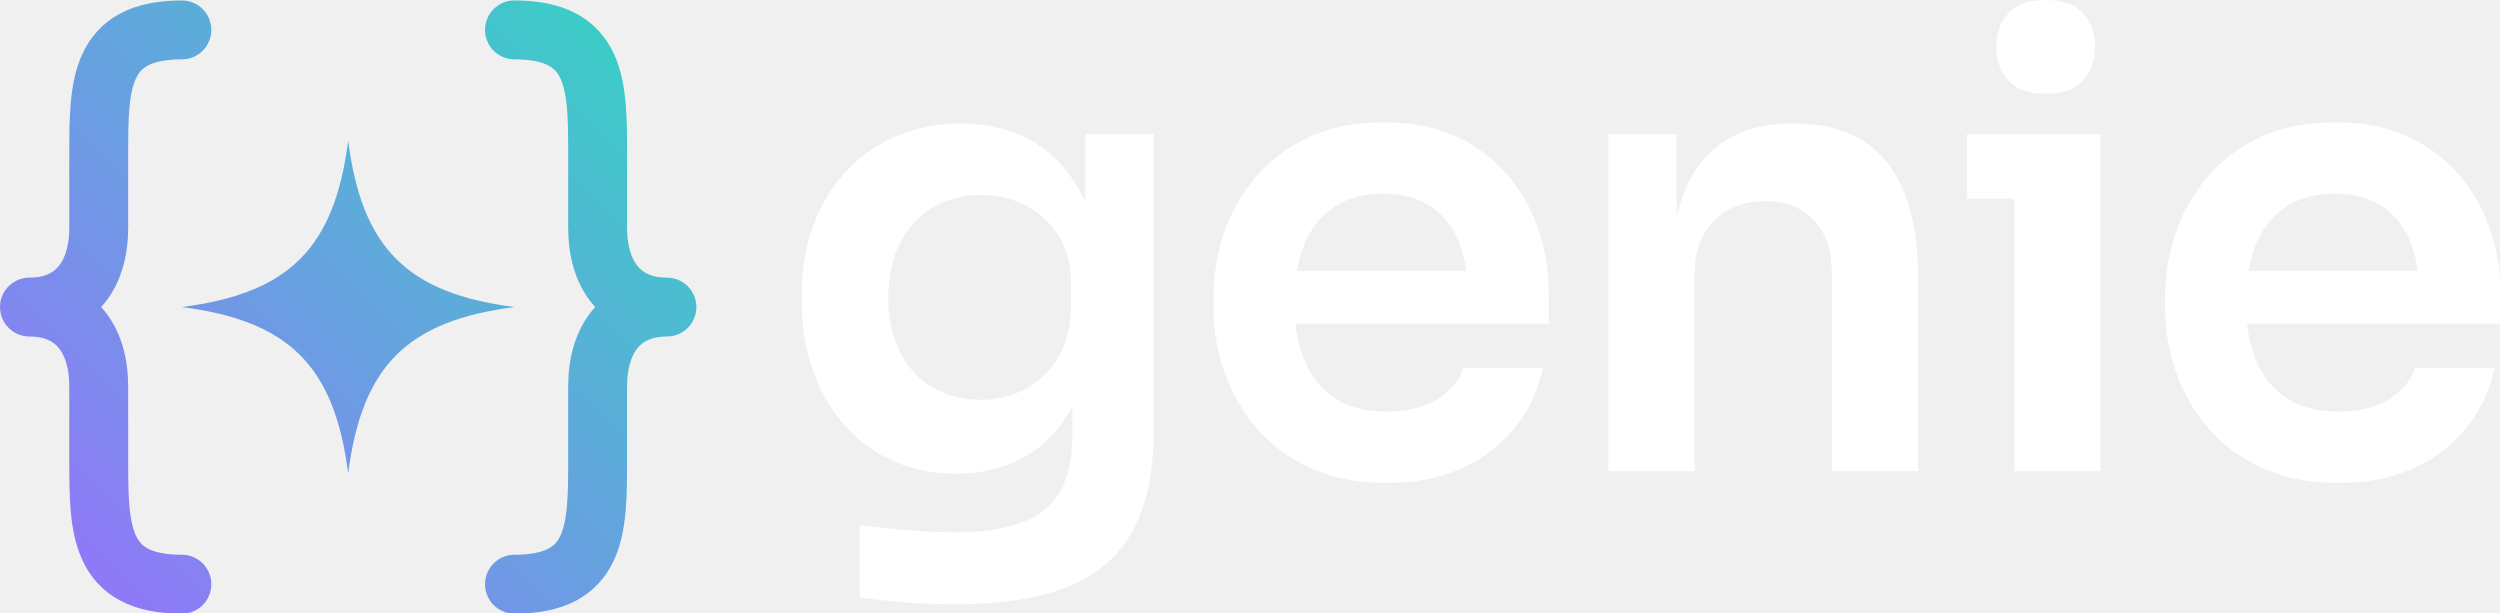
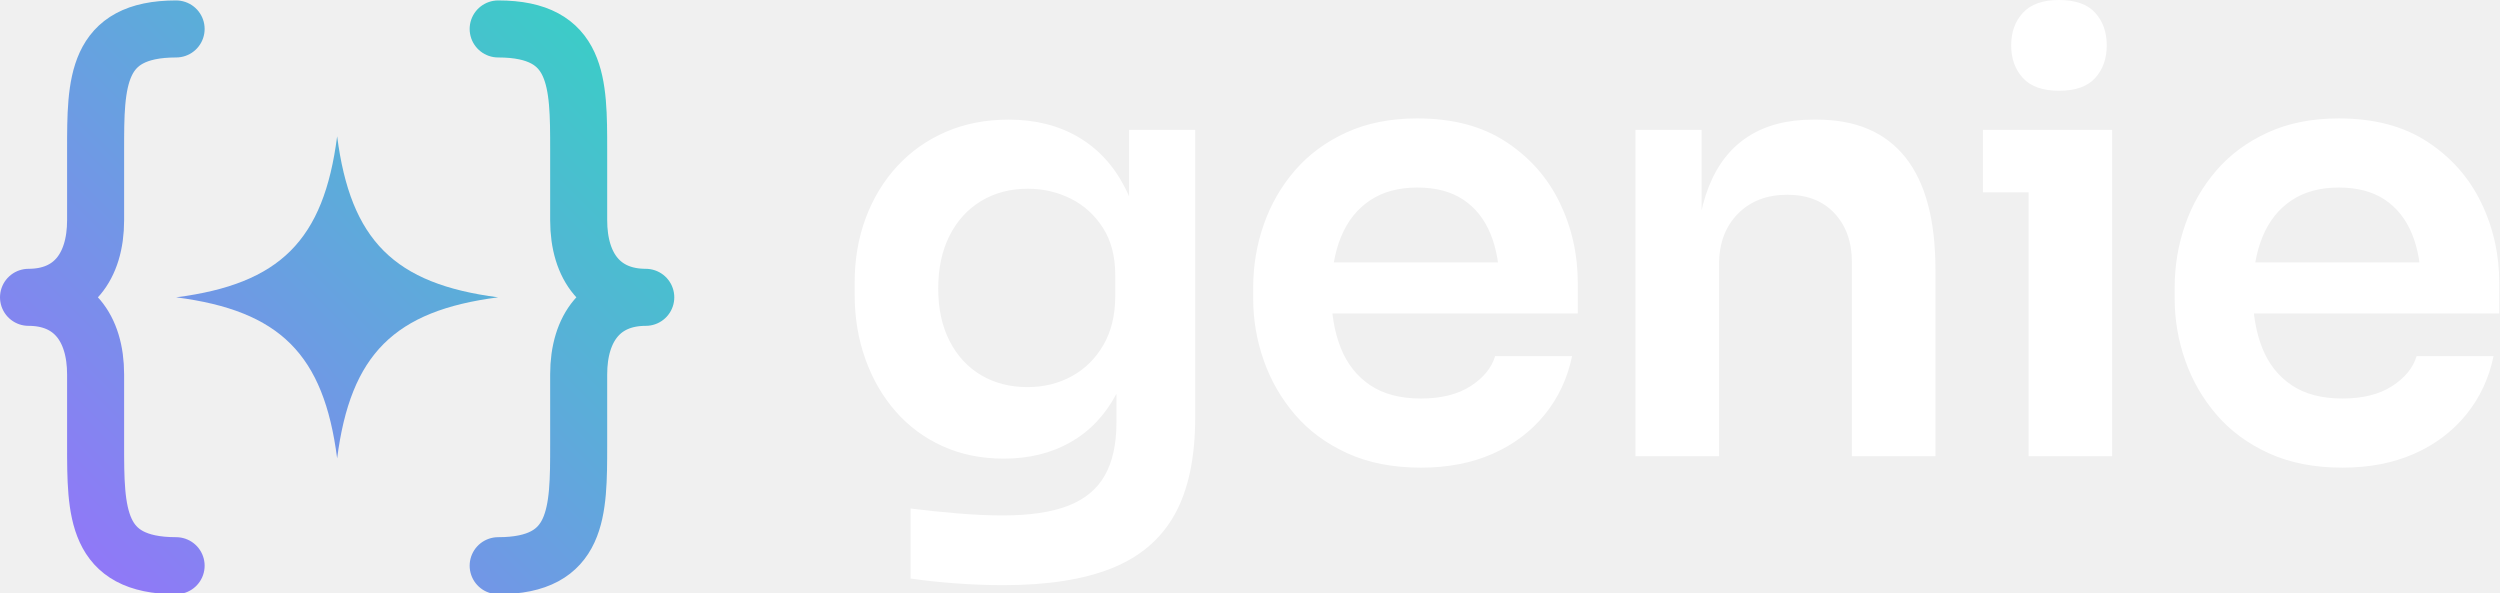
- <svg xmlns="http://www.w3.org/2000/svg" viewBox="0 0 886 217">
+ <svg xmlns="http://www.w3.org/2000/svg" viewBox="0 0 915 217">
  <defs>
    <linearGradient id="g" x1="60" y1="460" x2="460" y2="60" gradientUnits="userSpaceOnUse">
      <stop offset="0" stop-color="#9d6bff" />
      <stop offset="1" stop-color="#2fd9c0" />
    </linearGradient>
  </defs>
  <g transform="translate(0 0.16) scale(0.6139) translate(-55 -79)">
    <g fill="none" stroke="url(#g)" stroke-width="34" stroke-linecap="round" stroke-linejoin="round">
      <path d="M160 96 C112 96 112 128 112 168 L112 210 C112 238 98 256 72 256 C98 256 112 274 112 302 L112 344 C112 384 112 416 160 416" />
      <path d="M352 96 C400 96 400 128 400 168 L400 210 C400 238 414 256 440 256 C414 256 400 274 400 302 L400 344 C400 384 400 416 352 416" />
    </g>
    <path fill="url(#g)" d="M256 160 C264 222 290 248 352 256 C290 264 264 290 256 352 C248 290 222 264 160 256 C222 248 248 222 256 160 Z" />
  </g>
-   <path fill="#ffffff" transform="translate(274.75 166.98)" d="M63.91 47.19Q55.33 47.19 46.42 46.53Q37.51 45.87 29.92 44.77V19.14Q37.73 20.13 46.805 20.9Q55.88 21.67 63.69 21.67Q78.54 21.67 87.67 18.095Q96.8 14.52 101.035 6.985Q105.27 -0.55 105.27 -12.32V-35.86L111.87 -50.82Q111.32 -34.21 105.16 -22.66Q99.0 -11.11 88.44 -5.115Q77.88 0.88 64.02 0.88Q51.7 0.88 41.635 -3.685Q31.57 -8.25 24.42 -16.445Q17.27 -24.64 13.365 -35.585Q9.46 -46.53 9.46 -59.07V-63.69Q9.46 -76.34 13.53 -87.23Q17.6 -98.12 25.08 -106.205Q32.56 -114.29 42.9 -118.745Q53.24 -123.2 65.78 -123.2Q80.41 -123.2 91.3 -116.82Q102.19 -110.44 108.405 -98.285Q114.62 -86.13 115.17 -68.64L109.89 -67.76V-119.46H134.09V-14.08Q134.09 7.7 126.665 21.175Q119.24 34.65 103.73 40.92Q88.22 47.19 63.91 47.19ZM72.71 -25.3Q81.62 -25.3 88.88 -29.26Q96.14 -33.22 100.485 -40.7Q104.83 -48.18 104.83 -58.63V-66.33Q104.83 -76.56 100.32 -83.6Q95.81 -90.64 88.55 -94.27Q81.29 -97.9 72.82 -97.9Q63.14 -97.9 55.715 -93.39Q48.29 -88.88 44.165 -80.685Q40.04 -72.49 40.04 -61.38Q40.04 -50.27 44.22 -42.13Q48.4 -33.99 55.77 -29.645Q63.14 -25.3 72.71 -25.3ZM216.7 4.18Q201.3 4.18 189.75 -1.1Q178.2 -6.38 170.61 -15.235Q163.02 -24.09 159.17 -35.09Q155.32 -46.09 155.32 -57.64V-61.82Q155.32 -73.7 159.17 -84.755Q163.02 -95.81 170.555 -104.555Q178.09 -113.3 189.365 -118.47Q200.64 -123.64 215.38 -123.64Q234.74 -123.64 247.775 -115.115Q260.81 -106.59 267.465 -92.895Q274.12 -79.2 274.12 -63.36V-52.25H168.3V-70.95H254.87L245.52 -61.82Q245.52 -73.26 242.165 -81.4Q238.81 -89.54 232.155 -93.94Q225.5 -98.34 215.38 -98.34Q205.15 -98.34 198.11 -93.665Q191.07 -88.99 187.495 -80.355Q183.92 -71.72 183.92 -59.62Q183.92 -48.29 187.385 -39.6Q190.85 -30.91 198.11 -26.015Q205.37 -21.12 216.7 -21.12Q227.81 -21.12 234.85 -25.63Q241.89 -30.14 243.87 -36.63H272.03Q269.5 -24.42 261.965 -15.18Q254.43 -5.94 242.935 -0.88Q231.44 4.18 216.7 4.18ZM295.24 0.0V-119.46H319.44V-68.2H317.24Q317.24 -86.35 322.025 -98.56Q326.81 -110.77 336.435 -116.985Q346.06 -123.2 360.25 -123.2H361.57Q383.02 -123.2 394.02 -109.395Q405.02 -95.59 405.02 -68.31V0.0H374.44V-71.06Q374.44 -82.06 368.115 -88.88Q361.79 -95.7 350.79 -95.7Q339.57 -95.7 332.695 -88.715Q325.82 -81.73 325.82 -70.18V0.0ZM439.12 0.0V-119.46H469.7V0.0ZM422.4 -96.58V-119.46H469.7V-96.58ZM450.285 -133.76Q441.32 -133.76 437.03 -138.435Q432.74 -143.11 432.74 -150.37Q432.74 -157.63 437.043 -162.305Q441.346 -166.98 450.23 -166.98Q459.25 -166.98 463.485 -162.305Q467.72 -157.63 467.72 -150.37Q467.72 -143.11 463.485 -138.435Q459.25 -133.76 450.285 -133.76ZM553.96 4.18Q538.56 4.18 527.01 -1.1Q515.46 -6.38 507.87 -15.235Q500.28 -24.09 496.43 -35.09Q492.58 -46.09 492.58 -57.64V-61.82Q492.58 -73.7 496.43 -84.755Q500.28 -95.81 507.815 -104.555Q515.35 -113.3 526.625 -118.47Q537.9 -123.64 552.64 -123.64Q572.0 -123.64 585.035 -115.115Q598.07 -106.59 604.725 -92.895Q611.38 -79.2 611.38 -63.36V-52.25H505.56V-70.95H592.13L582.78 -61.82Q582.78 -73.26 579.425 -81.4Q576.07 -89.54 569.415 -93.94Q562.76 -98.34 552.64 -98.34Q542.41 -98.34 535.37 -93.665Q528.33 -88.99 524.755 -80.355Q521.18 -71.72 521.18 -59.62Q521.18 -48.29 524.645 -39.6Q528.11 -30.91 535.37 -26.015Q542.63 -21.12 553.96 -21.12Q565.07 -21.12 572.11 -25.63Q579.15 -30.14 581.13 -36.63H609.29Q606.76 -24.42 599.225 -15.18Q591.69 -5.94 580.195 -0.88Q568.7 4.18 553.96 4.18Z" />
+   <path fill="#ffffff" transform="translate(303.35 166.98)" d="M63.91 47.19Q55.33 47.19 46.42 46.53Q37.51 45.87 29.92 44.77V19.14Q37.73 20.13 46.805 20.9Q55.88 21.67 63.69 21.67Q78.54 21.67 87.67 18.095Q96.8 14.52 101.035 6.985Q105.27 -0.55 105.27 -12.32V-35.86L111.87 -50.82Q111.32 -34.21 105.16 -22.66Q99.0 -11.11 88.44 -5.115Q77.88 0.88 64.02 0.88Q51.7 0.88 41.635 -3.685Q31.57 -8.25 24.42 -16.445Q17.27 -24.64 13.365 -35.585Q9.46 -46.53 9.46 -59.07V-63.69Q9.46 -76.34 13.53 -87.23Q17.6 -98.12 25.08 -106.205Q32.56 -114.29 42.9 -118.745Q53.24 -123.2 65.78 -123.2Q80.41 -123.2 91.3 -116.82Q102.19 -110.44 108.405 -98.285Q114.62 -86.13 115.17 -68.64L109.89 -67.76V-119.46H134.09V-14.08Q134.09 7.7 126.665 21.175Q119.24 34.65 103.73 40.92Q88.22 47.19 63.91 47.19ZM72.71 -25.3Q81.62 -25.3 88.88 -29.26Q96.14 -33.22 100.485 -40.7Q104.83 -48.18 104.83 -58.63V-66.33Q104.83 -76.56 100.32 -83.6Q95.81 -90.64 88.55 -94.27Q81.29 -97.9 72.82 -97.9Q63.14 -97.9 55.715 -93.39Q48.29 -88.88 44.165 -80.685Q40.04 -72.49 40.04 -61.38Q40.04 -50.27 44.22 -42.13Q48.4 -33.99 55.77 -29.645Q63.14 -25.3 72.71 -25.3ZM216.7 4.18Q201.3 4.18 189.75 -1.1Q178.2 -6.38 170.61 -15.235Q163.02 -24.09 159.17 -35.09Q155.32 -46.09 155.32 -57.64V-61.82Q155.32 -73.7 159.17 -84.755Q163.02 -95.81 170.555 -104.555Q178.09 -113.3 189.365 -118.47Q200.64 -123.64 215.38 -123.64Q234.74 -123.64 247.775 -115.115Q260.81 -106.59 267.465 -92.895Q274.12 -79.2 274.12 -63.36V-52.25H168.3V-70.95H254.87L245.52 -61.82Q245.52 -73.26 242.165 -81.4Q238.81 -89.54 232.155 -93.94Q225.5 -98.34 215.38 -98.34Q205.15 -98.34 198.11 -93.665Q191.07 -88.99 187.495 -80.355Q183.92 -71.72 183.92 -59.62Q183.92 -48.29 187.385 -39.6Q190.85 -30.91 198.11 -26.015Q205.37 -21.12 216.7 -21.12Q227.81 -21.12 234.85 -25.63Q241.89 -30.14 243.87 -36.63H272.03Q269.5 -24.42 261.965 -15.18Q254.43 -5.94 242.935 -0.88Q231.44 4.18 216.7 4.18ZM295.24 0.0V-119.46H319.44V-68.2H317.24Q317.24 -86.35 322.025 -98.56Q326.81 -110.77 336.435 -116.985Q346.06 -123.2 360.25 -123.2H361.57Q383.02 -123.2 394.02 -109.395Q405.02 -95.59 405.02 -68.31V0.0H374.44V-71.06Q374.44 -82.06 368.115 -88.88Q361.79 -95.7 350.79 -95.7Q339.57 -95.7 332.695 -88.715Q325.82 -81.73 325.82 -70.18V0.0ZM439.12 0.0V-119.46H469.7V0.0ZM422.4 -96.58V-119.46H469.7V-96.58ZM450.285 -133.76Q441.32 -133.76 437.03 -138.435Q432.74 -143.11 432.74 -150.37Q432.74 -157.63 437.043 -162.305Q441.346 -166.98 450.23 -166.98Q459.25 -166.98 463.485 -162.305Q467.72 -157.63 467.72 -150.37Q467.72 -143.11 463.485 -138.435Q459.25 -133.76 450.285 -133.76ZM553.96 4.18Q538.56 4.18 527.01 -1.1Q515.46 -6.38 507.87 -15.235Q500.28 -24.09 496.43 -35.09Q492.58 -46.09 492.58 -57.64V-61.82Q492.58 -73.7 496.43 -84.755Q500.28 -95.81 507.815 -104.555Q515.35 -113.3 526.625 -118.47Q537.9 -123.64 552.64 -123.64Q572.0 -123.64 585.035 -115.115Q598.07 -106.59 604.725 -92.895Q611.38 -79.2 611.38 -63.36V-52.25H505.56V-70.95H592.13L582.78 -61.82Q582.78 -73.26 579.425 -81.4Q576.07 -89.54 569.415 -93.94Q562.76 -98.34 552.64 -98.34Q542.41 -98.34 535.37 -93.665Q528.33 -88.99 524.755 -80.355Q521.18 -71.72 521.18 -59.62Q521.18 -48.29 524.645 -39.6Q528.11 -30.91 535.37 -26.015Q542.63 -21.12 553.96 -21.12Q565.07 -21.12 572.11 -25.63Q579.15 -30.14 581.13 -36.63H609.29Q606.76 -24.42 599.225 -15.18Q591.69 -5.94 580.195 -0.88Q568.7 4.18 553.96 4.18Z" />
</svg>
